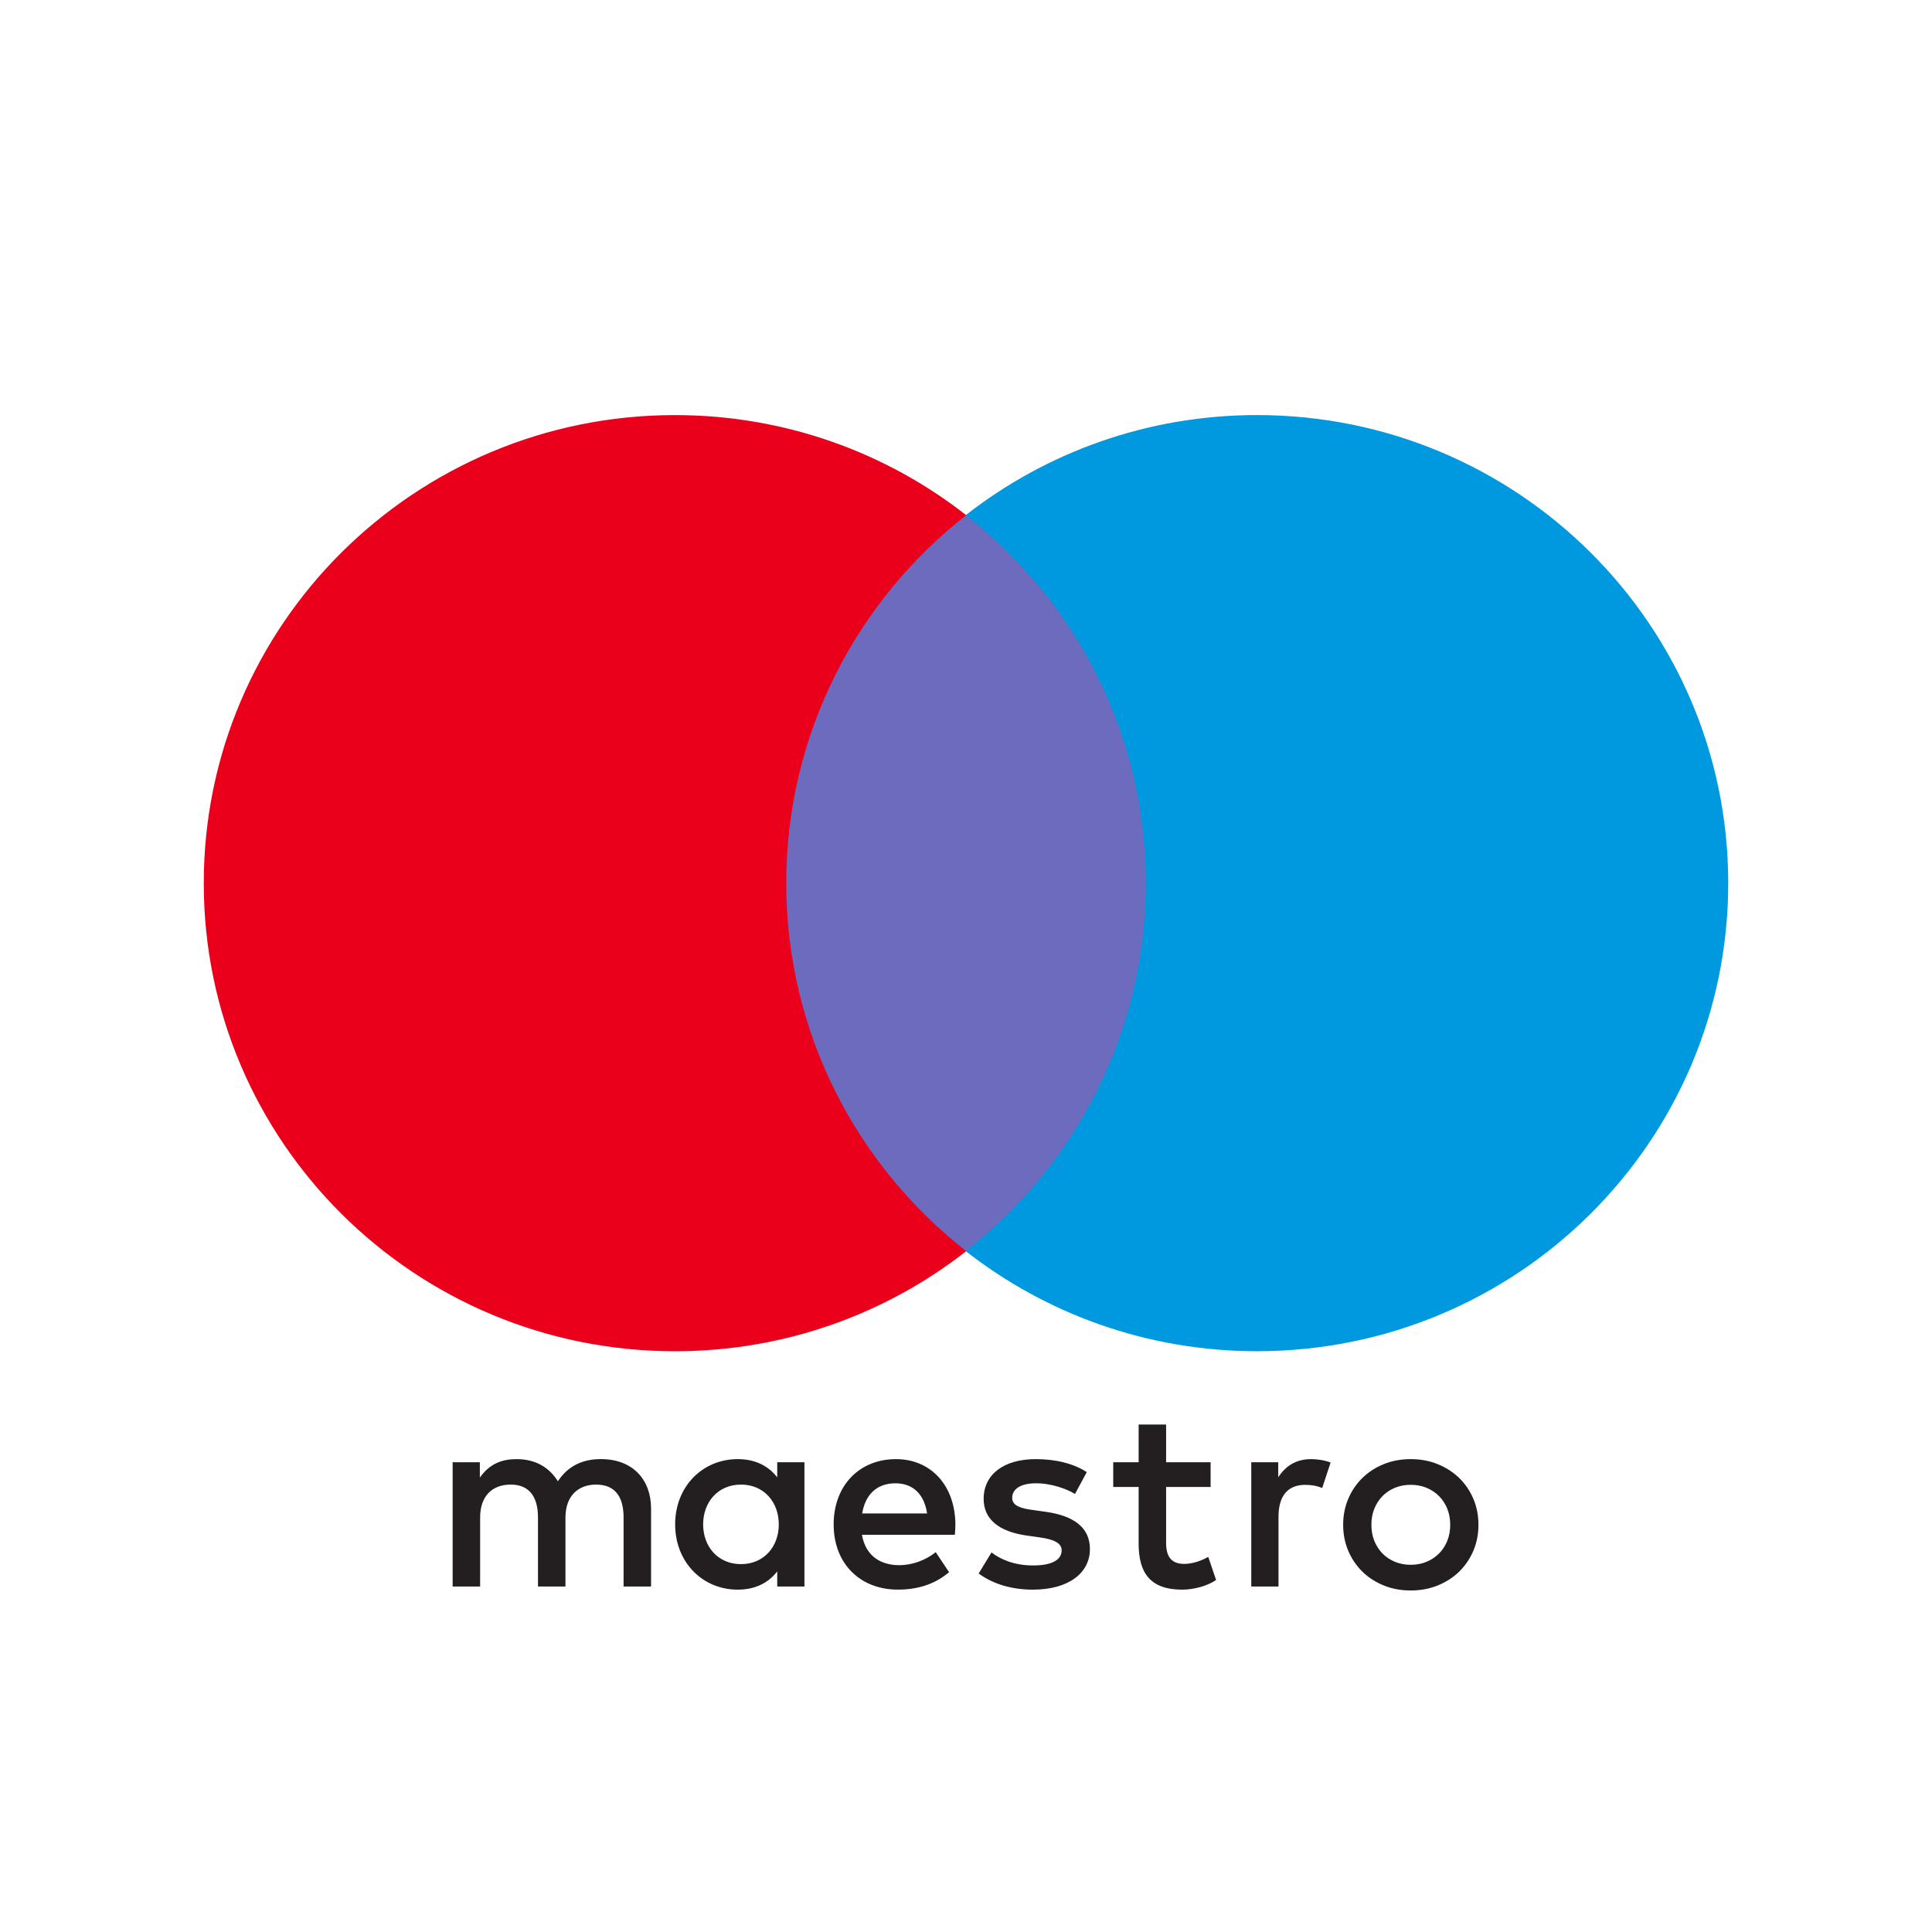
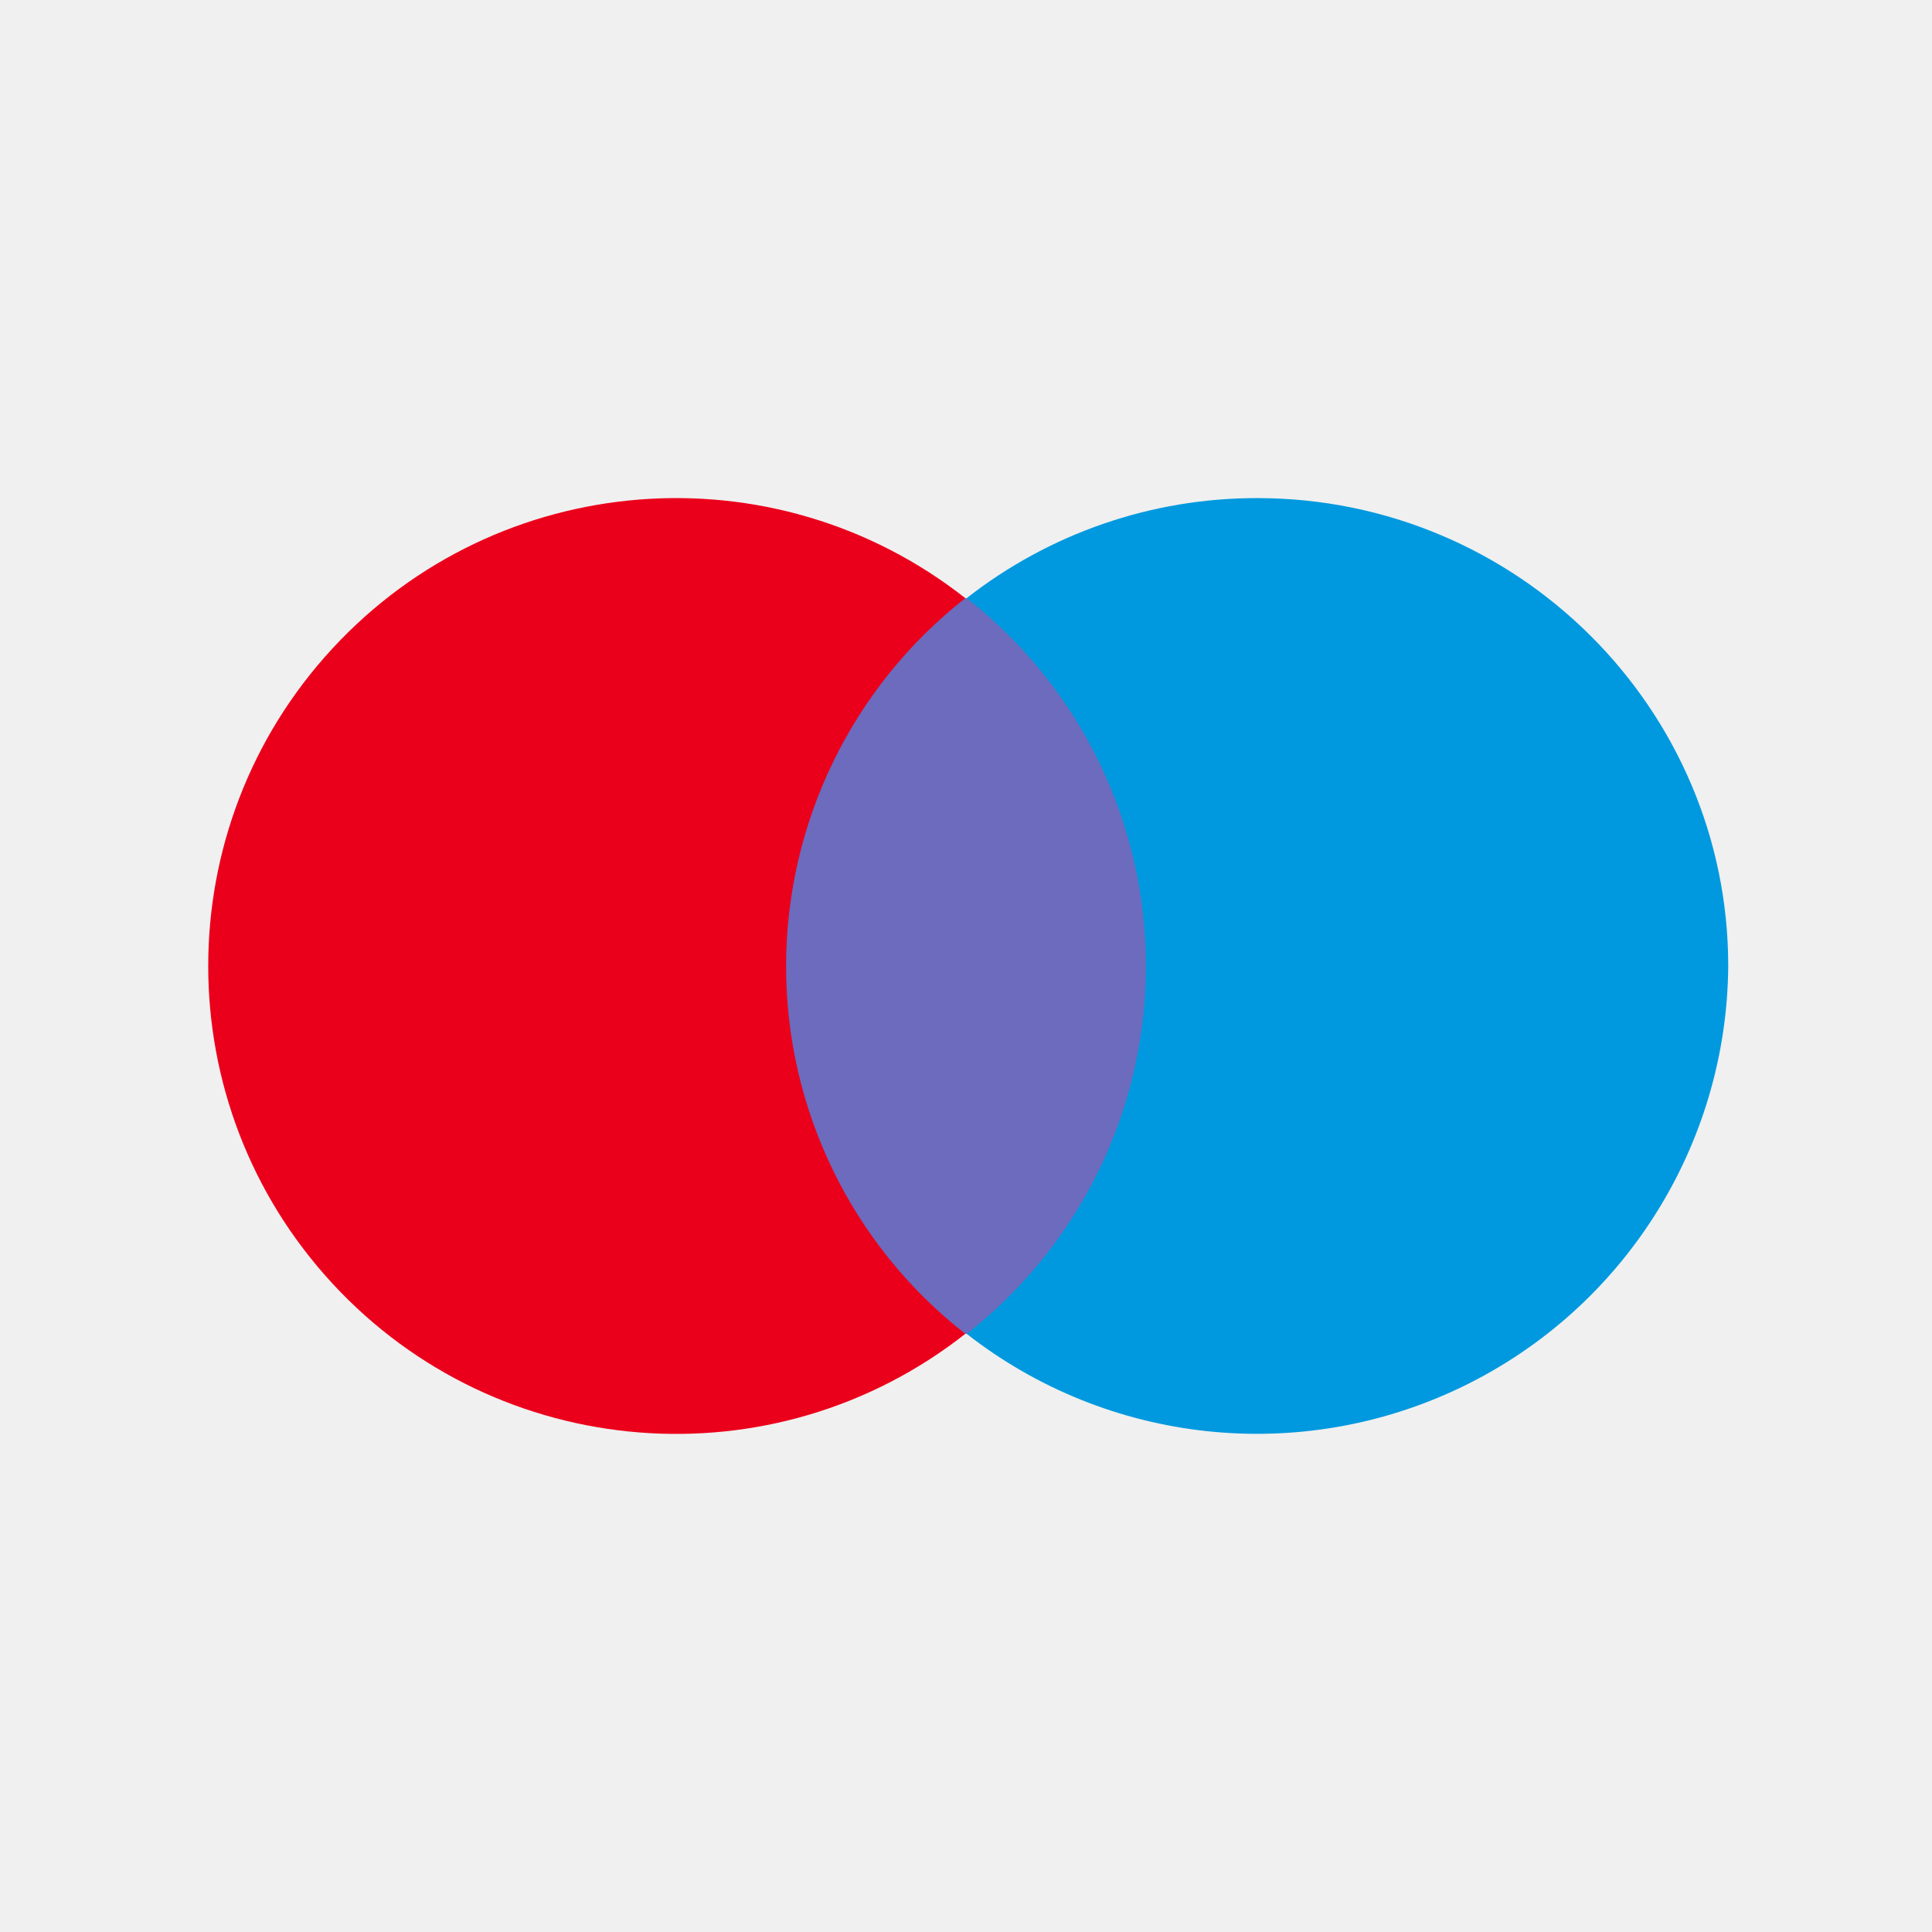
- <svg xmlns="http://www.w3.org/2000/svg" viewBox="0 0 256 256" fill="none">
-   <path d="M0 0H256V256H0V0Z" fill="white" />
-   <path d="M155.323 165.808H100.688V68.285H155.323V165.808Z" fill="#6C6BBD" />
-   <path d="M104.18 117.025C104.18 97.242 113.506 79.62 128.029 68.263C117.409 59.959 104.005 55.002 89.439 55.002C54.954 55.002 27 82.77 27 117.025C27 151.279 54.954 179.047 89.439 179.047C104.005 179.047 117.409 174.09 128.029 165.786C113.506 154.43 104.18 136.808 104.18 117.025Z" fill="#EB001B" />
-   <path d="M229 117.021C229 151.275 201.046 179.043 166.561 179.043C151.994 179.043 138.591 174.086 127.967 165.782C142.494 154.426 151.82 136.804 151.82 117.021C151.82 97.238 142.494 79.616 127.967 68.26C138.591 59.955 151.994 54.999 166.561 54.999C201.046 54.999 229 82.766 229 117.021Z" fill="#0099DF" />
-   <path d="M173.744 193.341C174.47 193.341 175.514 193.479 176.312 193.79L175.201 197.166C174.438 196.854 173.676 196.752 172.946 196.752C170.587 196.752 169.408 198.266 169.408 200.987V210.222H165.799V193.755H169.372V195.754C170.309 194.307 171.663 193.341 173.744 193.341ZM160.412 197.028H154.516V204.469C154.516 206.121 155.104 207.225 156.91 207.225C157.847 207.225 159.026 206.913 160.098 206.294L161.138 209.358C159.995 210.151 158.192 210.636 156.632 210.636C152.364 210.636 150.875 208.36 150.875 204.536V197.028H147.509V193.755H150.875V188.759H154.516V193.755H160.412V197.028ZM114.243 200.541C114.628 198.163 116.081 196.543 118.65 196.543C120.972 196.543 122.465 197.99 122.846 200.541H114.243ZM126.594 201.988C126.558 196.854 123.366 193.341 118.717 193.341C113.862 193.341 110.463 196.854 110.463 201.988C110.463 207.221 114.001 210.632 118.963 210.632C121.46 210.632 123.747 210.013 125.76 208.325L123.989 205.671C122.604 206.775 120.833 207.394 119.17 207.394C116.847 207.394 114.731 206.326 114.211 203.364H126.522C126.558 202.915 126.594 202.469 126.594 201.988ZM142.443 197.958C141.438 197.335 139.394 196.543 137.278 196.543C135.3 196.543 134.121 197.268 134.121 198.475C134.121 199.575 135.368 199.887 136.928 200.092L138.627 200.332C142.236 200.853 144.42 202.367 144.42 205.261C144.42 208.396 141.645 210.636 136.861 210.636C134.153 210.636 131.656 209.946 129.679 208.498L131.378 205.707C132.593 206.637 134.399 207.43 136.896 207.43C139.358 207.43 140.676 206.708 140.676 205.431C140.676 204.504 139.739 203.984 137.762 203.711L136.063 203.471C132.351 202.95 130.338 201.298 130.338 198.613C130.338 195.34 133.045 193.341 137.242 193.341C139.878 193.341 142.272 193.928 144.003 195.064L142.443 197.958ZM186.929 196.744C186.186 196.744 185.499 196.874 184.86 197.13C184.225 197.391 183.673 197.753 183.208 198.219C182.744 198.684 182.379 199.244 182.113 199.894C181.847 200.545 181.716 201.263 181.716 202.044C181.716 202.828 181.847 203.542 182.113 204.193C182.379 204.843 182.744 205.403 183.208 205.868C183.673 206.334 184.225 206.696 184.86 206.957C185.499 207.217 186.186 207.343 186.929 207.343C187.671 207.343 188.362 207.217 188.997 206.957C189.636 206.696 190.192 206.334 190.656 205.868C191.129 205.403 191.494 204.843 191.764 204.193C192.03 203.542 192.161 202.828 192.161 202.044C192.161 201.263 192.03 200.545 191.764 199.894C191.494 199.244 191.129 198.684 190.656 198.219C190.192 197.753 189.636 197.391 188.997 197.13C188.362 196.874 187.671 196.744 186.929 196.744ZM186.929 193.341C188.215 193.341 189.406 193.562 190.502 194.007C191.597 194.449 192.546 195.06 193.344 195.837C194.146 196.614 194.77 197.533 195.222 198.589C195.675 199.65 195.901 200.801 195.901 202.044C195.901 203.286 195.675 204.437 195.222 205.498C194.77 206.554 194.146 207.477 193.344 208.254C192.546 209.031 191.597 209.638 190.502 210.084C189.406 210.525 188.215 210.746 186.929 210.746C185.642 210.746 184.451 210.525 183.355 210.084C182.26 209.638 181.319 209.031 180.525 208.254C179.731 207.477 179.107 206.554 178.655 205.498C178.202 204.437 177.976 203.286 177.976 202.044C177.976 200.801 178.202 199.65 178.655 198.589C179.107 197.533 179.731 196.614 180.525 195.837C181.319 195.06 182.26 194.449 183.355 194.007C184.451 193.562 185.642 193.341 186.929 193.341ZM93.169 201.988C93.169 199.094 95.079 196.716 98.199 196.716C101.181 196.716 103.194 198.991 103.194 201.988C103.194 204.985 101.181 207.256 98.199 207.256C95.079 207.256 93.169 204.883 93.169 201.988ZM106.592 201.988V193.755H102.987V195.754C101.84 194.272 100.109 193.341 97.751 193.341C93.102 193.341 89.461 196.957 89.461 201.988C89.461 207.016 93.102 210.636 97.751 210.636C100.109 210.636 101.84 209.705 102.987 208.222V210.222H106.592V201.988ZM86.269 210.222V199.887C86.269 195.995 83.772 193.376 79.75 193.341C77.634 193.305 75.446 193.96 73.922 196.271C72.778 194.445 70.972 193.341 68.439 193.341C66.672 193.341 64.937 193.857 63.583 195.786V193.755H59.978V210.222H63.619V201.093C63.619 198.234 65.215 196.716 67.677 196.716C70.071 196.716 71.286 198.266 71.286 201.058V210.222H74.926V201.093C74.926 198.234 76.594 196.716 78.984 196.716C81.449 196.716 82.628 198.266 82.628 201.058V210.222H86.269Z" fill="#231F20" />
+ <svg xmlns="http://www.w3.org/2000/svg" viewBox="0 0 256 256">
+   <defs>
+     <style>.cls-1{fill:#6c6bbd;}.cls-2{fill:#eb001b;}.cls-3{fill:#0099df;}</style>
+   </defs>
+   <path class="cls-1" d="M155.31,79.26H100.69v97.48h54.62Z" />
+   <path class="cls-2" d="M104.16,128a62,62,0,0,1,23.75-48.74,62,62,0,1,0,0,97.48A61.76,61.76,0,0,1,104.16,128Z" />
+   <path class="cls-3" d="M229,128a62.45,62.45,0,0,1-100.91,48.74,61.89,61.89,0,0,0,0-97.48A62.29,62.29,0,0,1,166.58,66C201.09,66,229,93.9,229,128Z" />
</svg>
